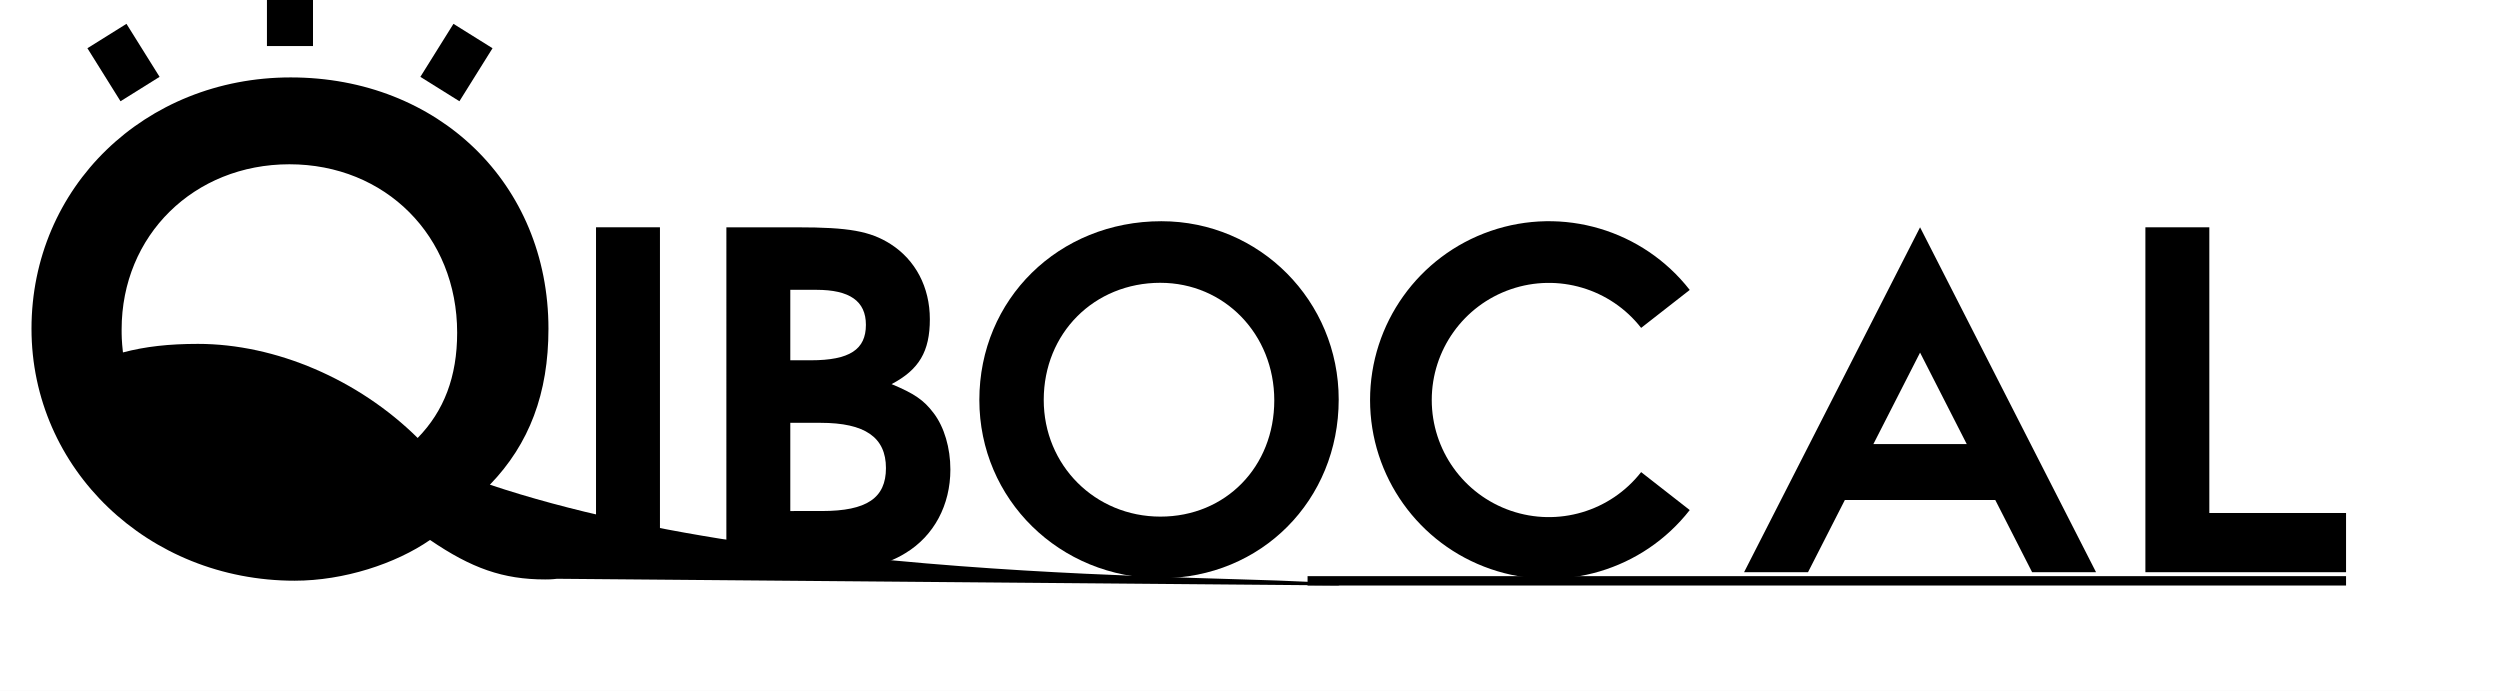
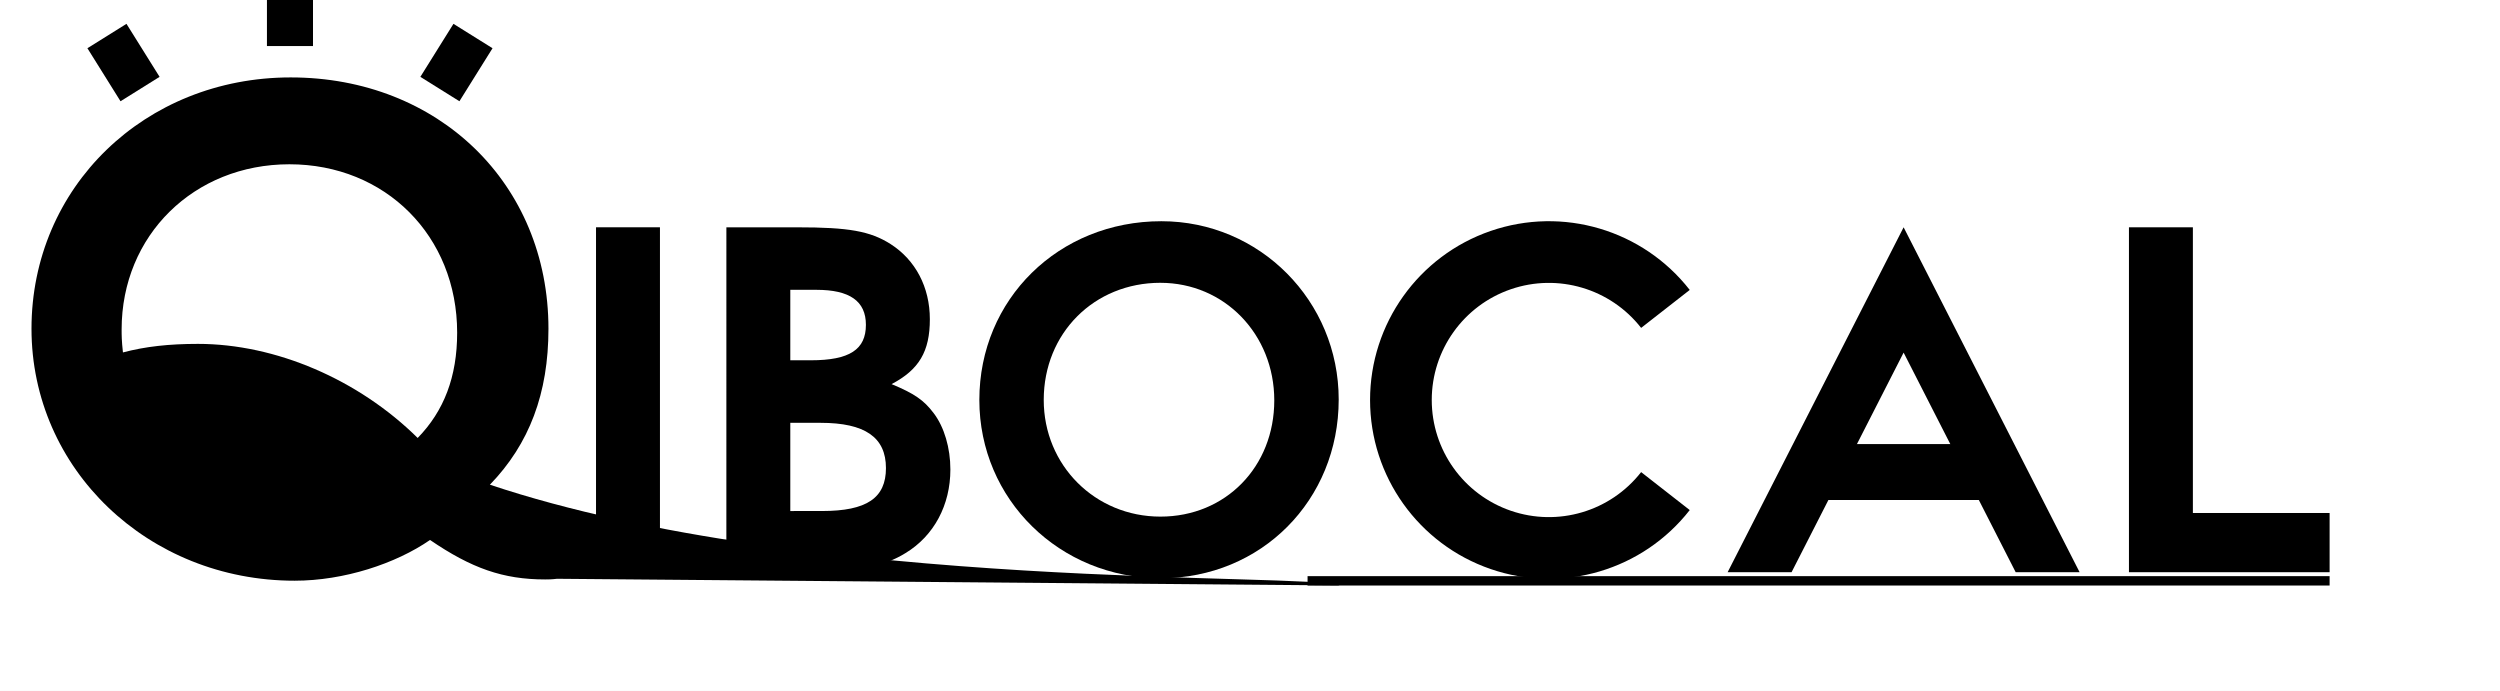
<svg xmlns="http://www.w3.org/2000/svg" width="1520" height="420" viewBox="0 0 1520 420">
  <rect width="1520" height="420" fill="#ffffff" />
  <g transform="translate(-1400 -420) scale(10)">
    <path fill-rule="evenodd" d="M 221.438,77.595 c -1.828,-0.789 -32.122,0.399 -51.652,-6.125 2.4,-2.48 3.56,-5.56 3.56,-9.48 0,-8.84 -6.711,-15.283 -15.671,-15.283 -8.88,0 -15.76,6.68 -15.76,15.28 0,8.52 7.08,15.32 16,15.32 3,0 6.151,-1.037 8.231,-2.477 2.52,1.72 4.44,2.4 7,2.4 0.16,0 0.4,0 0.72,-0.04 z M 165.395,68.628 c -3.6,-3.56 -8.64,-5.72 -13.36,-5.72 -1.76,0 -3.2,0.16 -4.56,0.52 -0.08,-0.72 -0.08,-1.04 -0.08,-1.4 0,-5.72 4.4,-10.04 10.2,-10.04 5.84,0 10.2,4.36 10.2,10.24 0,2.68 -0.8,4.76 -2.4,6.4 z" fill="#000000" />
    <path d="m 176.238,76.788 h 3.887 V 55.819 h -3.887 z" fill="#000000" />
    <path d="m 184.163,76.788 h 5.59 c 2.327,0 4.029,-0.369 5.306,-1.163 1.731,-1.05 2.724,-2.923 2.724,-5.079 0,-1.305 -0.369,-2.582 -1.021,-3.433 -0.596,-0.794 -1.192,-1.192 -2.554,-1.759 1.674,-0.88 2.327,-1.986 2.327,-3.944 0,-1.958 -0.88,-3.604 -2.383,-4.568 -1.248,-0.794 -2.554,-1.021 -5.675,-1.021 h -4.313 z m 3.887,-3.717 v -5.363 h 1.844 c 2.696,0 3.972,0.88 3.972,2.752 0,1.816 -1.163,2.61 -3.887,2.61 z m 0,-9.165 v -4.285 h 1.589 c 2.015,0 3.008,0.681 3.008,2.128 0,1.504 -0.993,2.156 -3.348,2.156 z" fill="#000000" />
    <path d="m 210.61,55.45 c -6.242,0 -11.066,4.739 -11.066,10.867 0,6.044 4.88,10.839 11.038,10.839 6.101,0 10.811,-4.739 10.811,-10.867 0,-5.987 -4.795,-10.839 -10.782,-10.839 z m -0.057,3.745 c 3.887,0 6.923,3.121 6.923,7.15 0,4.029 -2.951,7.065 -6.923,7.065 -3.972,0 -7.094,-3.121 -7.094,-7.094 0,-4.058 3.064,-7.122 7.094,-7.122 z" fill="#000000" />
    <path fill-rule="evenodd" d="M 242.736 73.012 A 10.870 10.870 0 1 1 242.736 59.628 L 239.781 61.936 A 7.120 7.120 0 1 0 239.781 70.704 Z" fill="#000000" />
-     <path fill-rule="evenodd" d="M 246.040 76.790 L 256.740 55.820 L 267.440 76.790 Z M 249.927 76.790 L 256.740 63.438 L 263.553 76.790 Z" fill="#000000" />
-     <path fill-rule="evenodd" d="M 250.902 69.000 H 262.578 V 72.400 H 250.902 Z" fill="#000000" />
-     <path fill-rule="evenodd" d="M 270.440 55.820 H 274.327 V 73.190 H 282.640 V 76.790 H 270.440 Z" fill="#000000" />
-     <path d="M 219.5,77.03 L 282.64,77.03 L 282.64,77.6 L 219.5,77.6 Z" fill="#000000" />
+     <path fill-rule="evenodd" d="M 245.040 76.790 L 255.740 55.820 L 266.440 76.790 Z M 248.927 76.790 L 255.740 63.438 L 262.553 76.790 Z" fill="#000000" />
+     <path fill-rule="evenodd" d="M 249.902 69.000 H 261.578 V 72.400 H 249.902 Z" fill="#000000" />
+     <path fill-rule="evenodd" d="M 269.440 55.820 H 273.327 V 73.190 H 281.640 V 76.790 H 269.440 Z" fill="#000000" />
+     <path d="M 219.5,77.03 L 281.64,77.03 L 281.64,77.6 L 219.5,77.6 Z" fill="#000000" />
    <path d="M 148.515 47.414 L 146.502 44.191" stroke="#000000" stroke-width="2.8" stroke-linecap="butt" />
    <path d="M 157.630 44.800 L 157.630 41.000" stroke="#000000" stroke-width="2.8" stroke-linecap="butt" />
    <path d="M 166.745 47.414 L 168.758 44.191" stroke="#000000" stroke-width="2.8" stroke-linecap="butt" />
  </g>
</svg>
